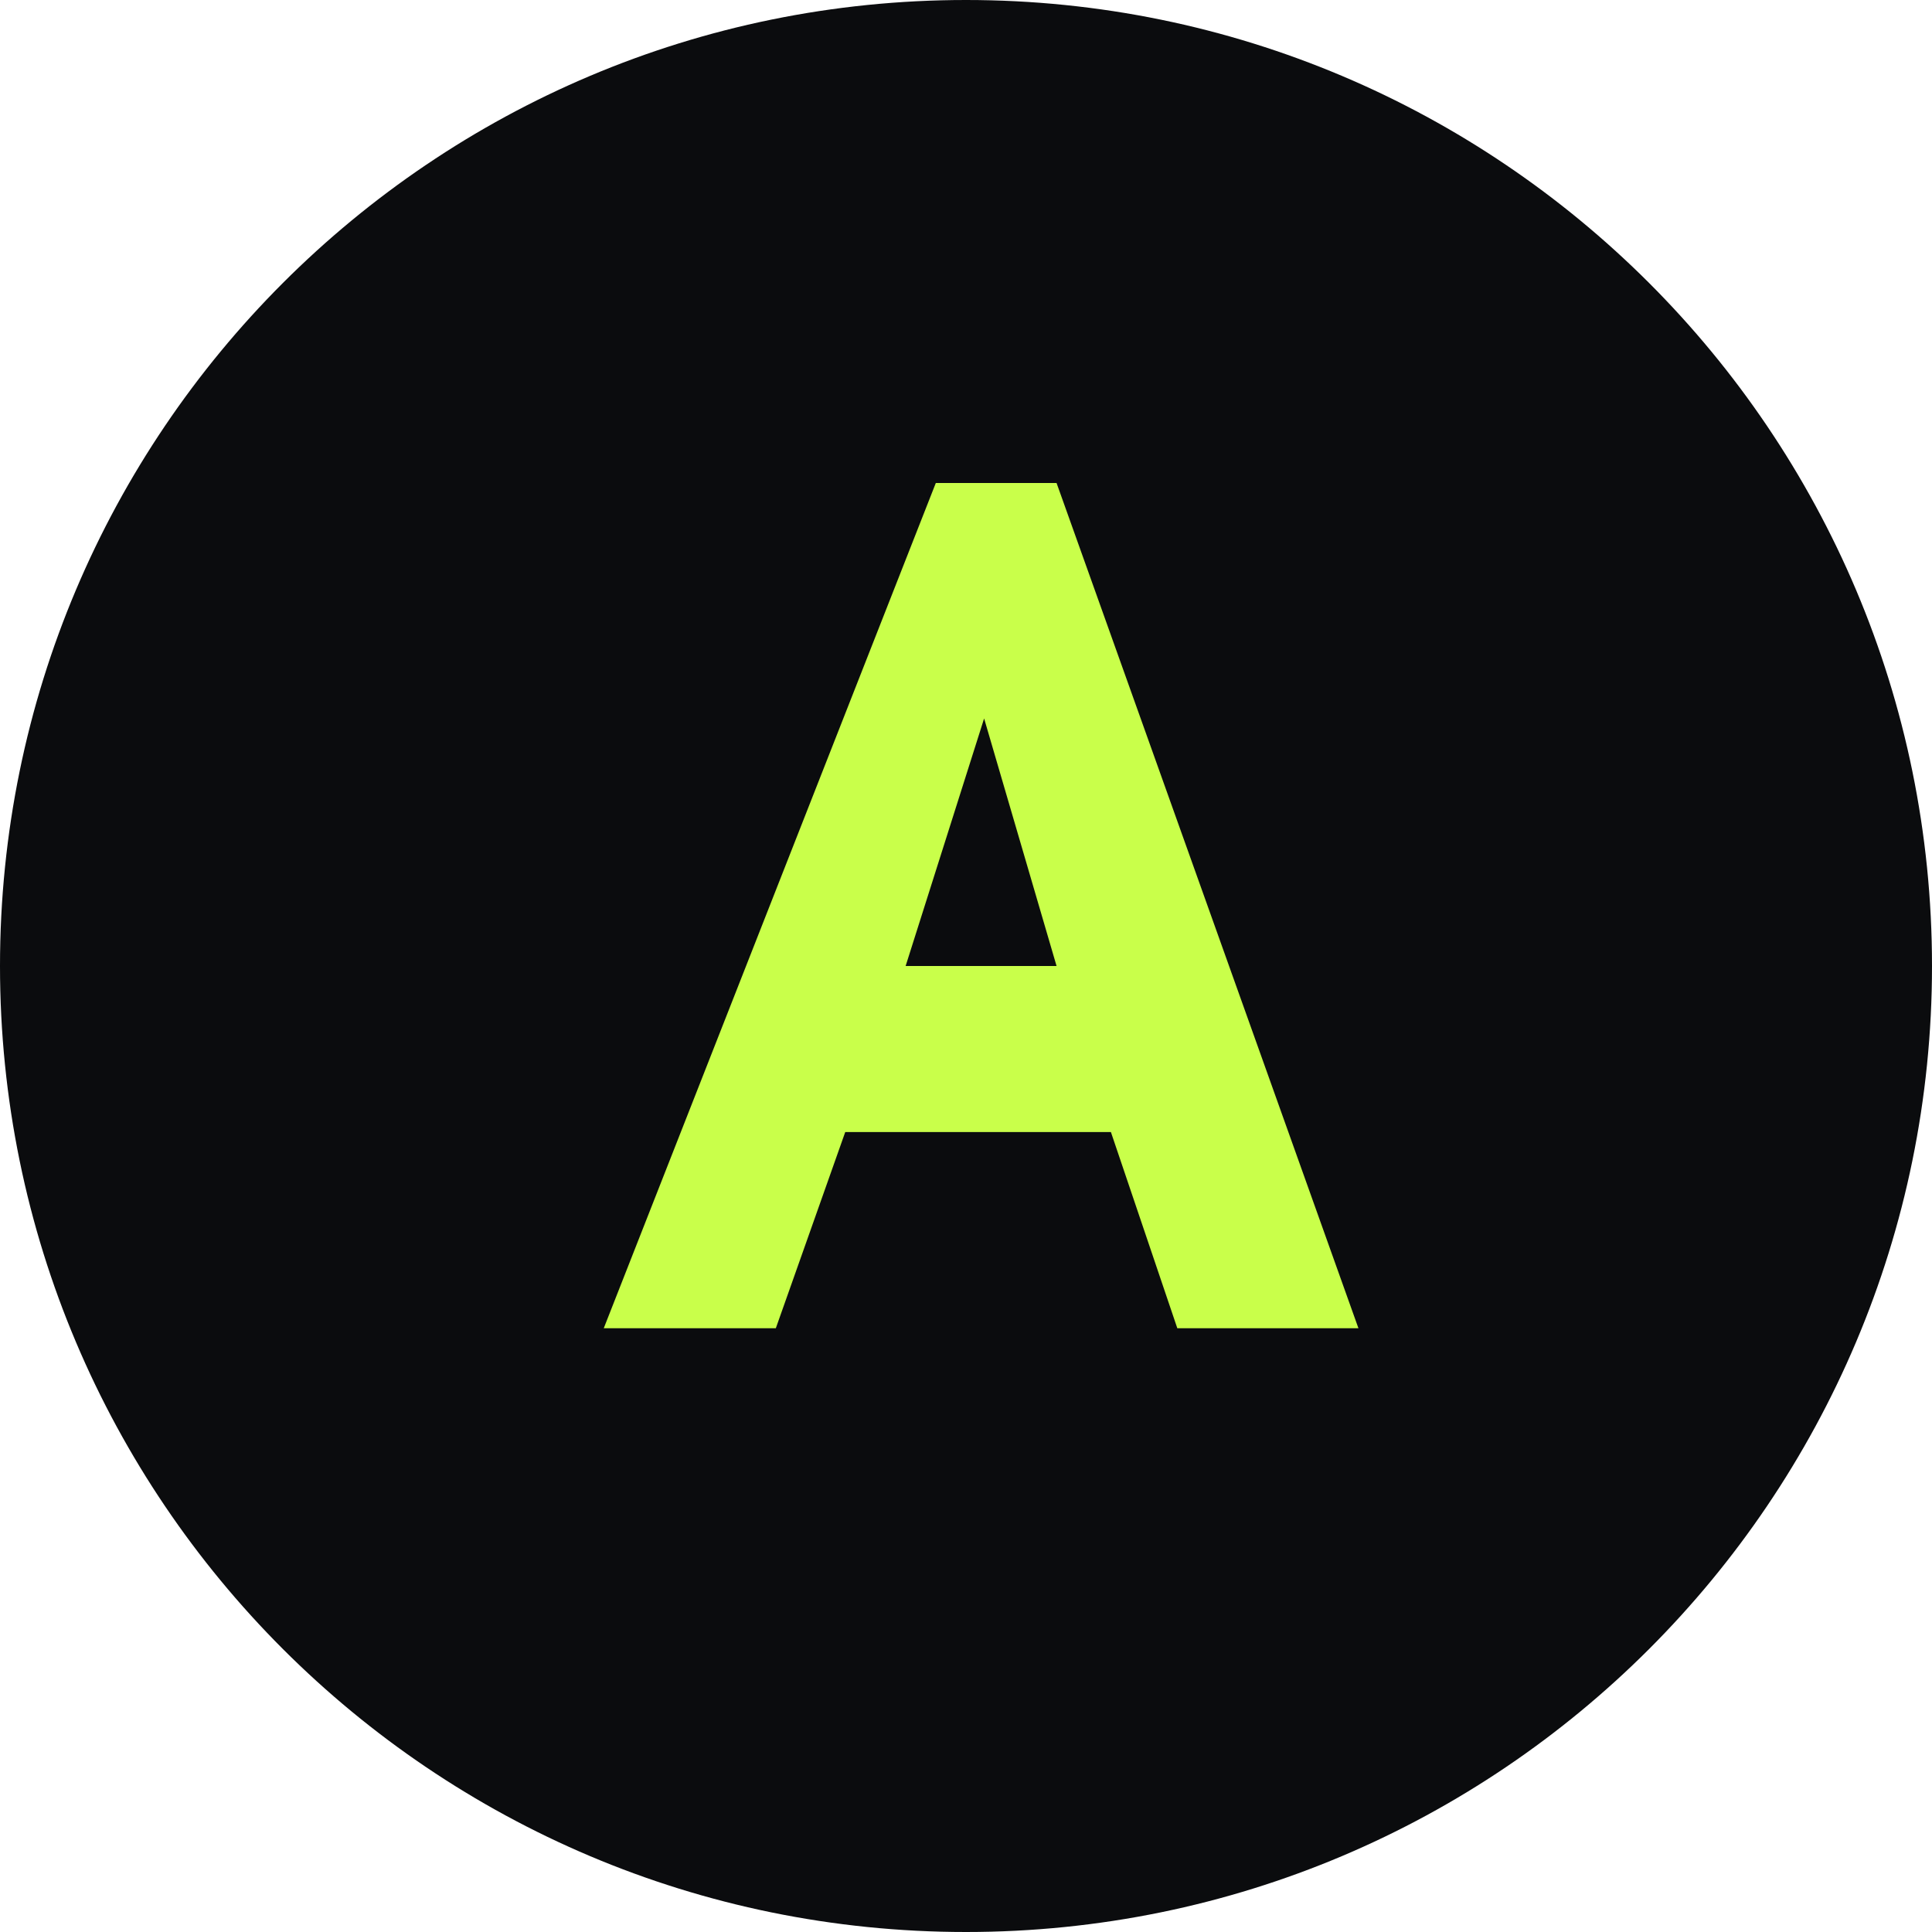
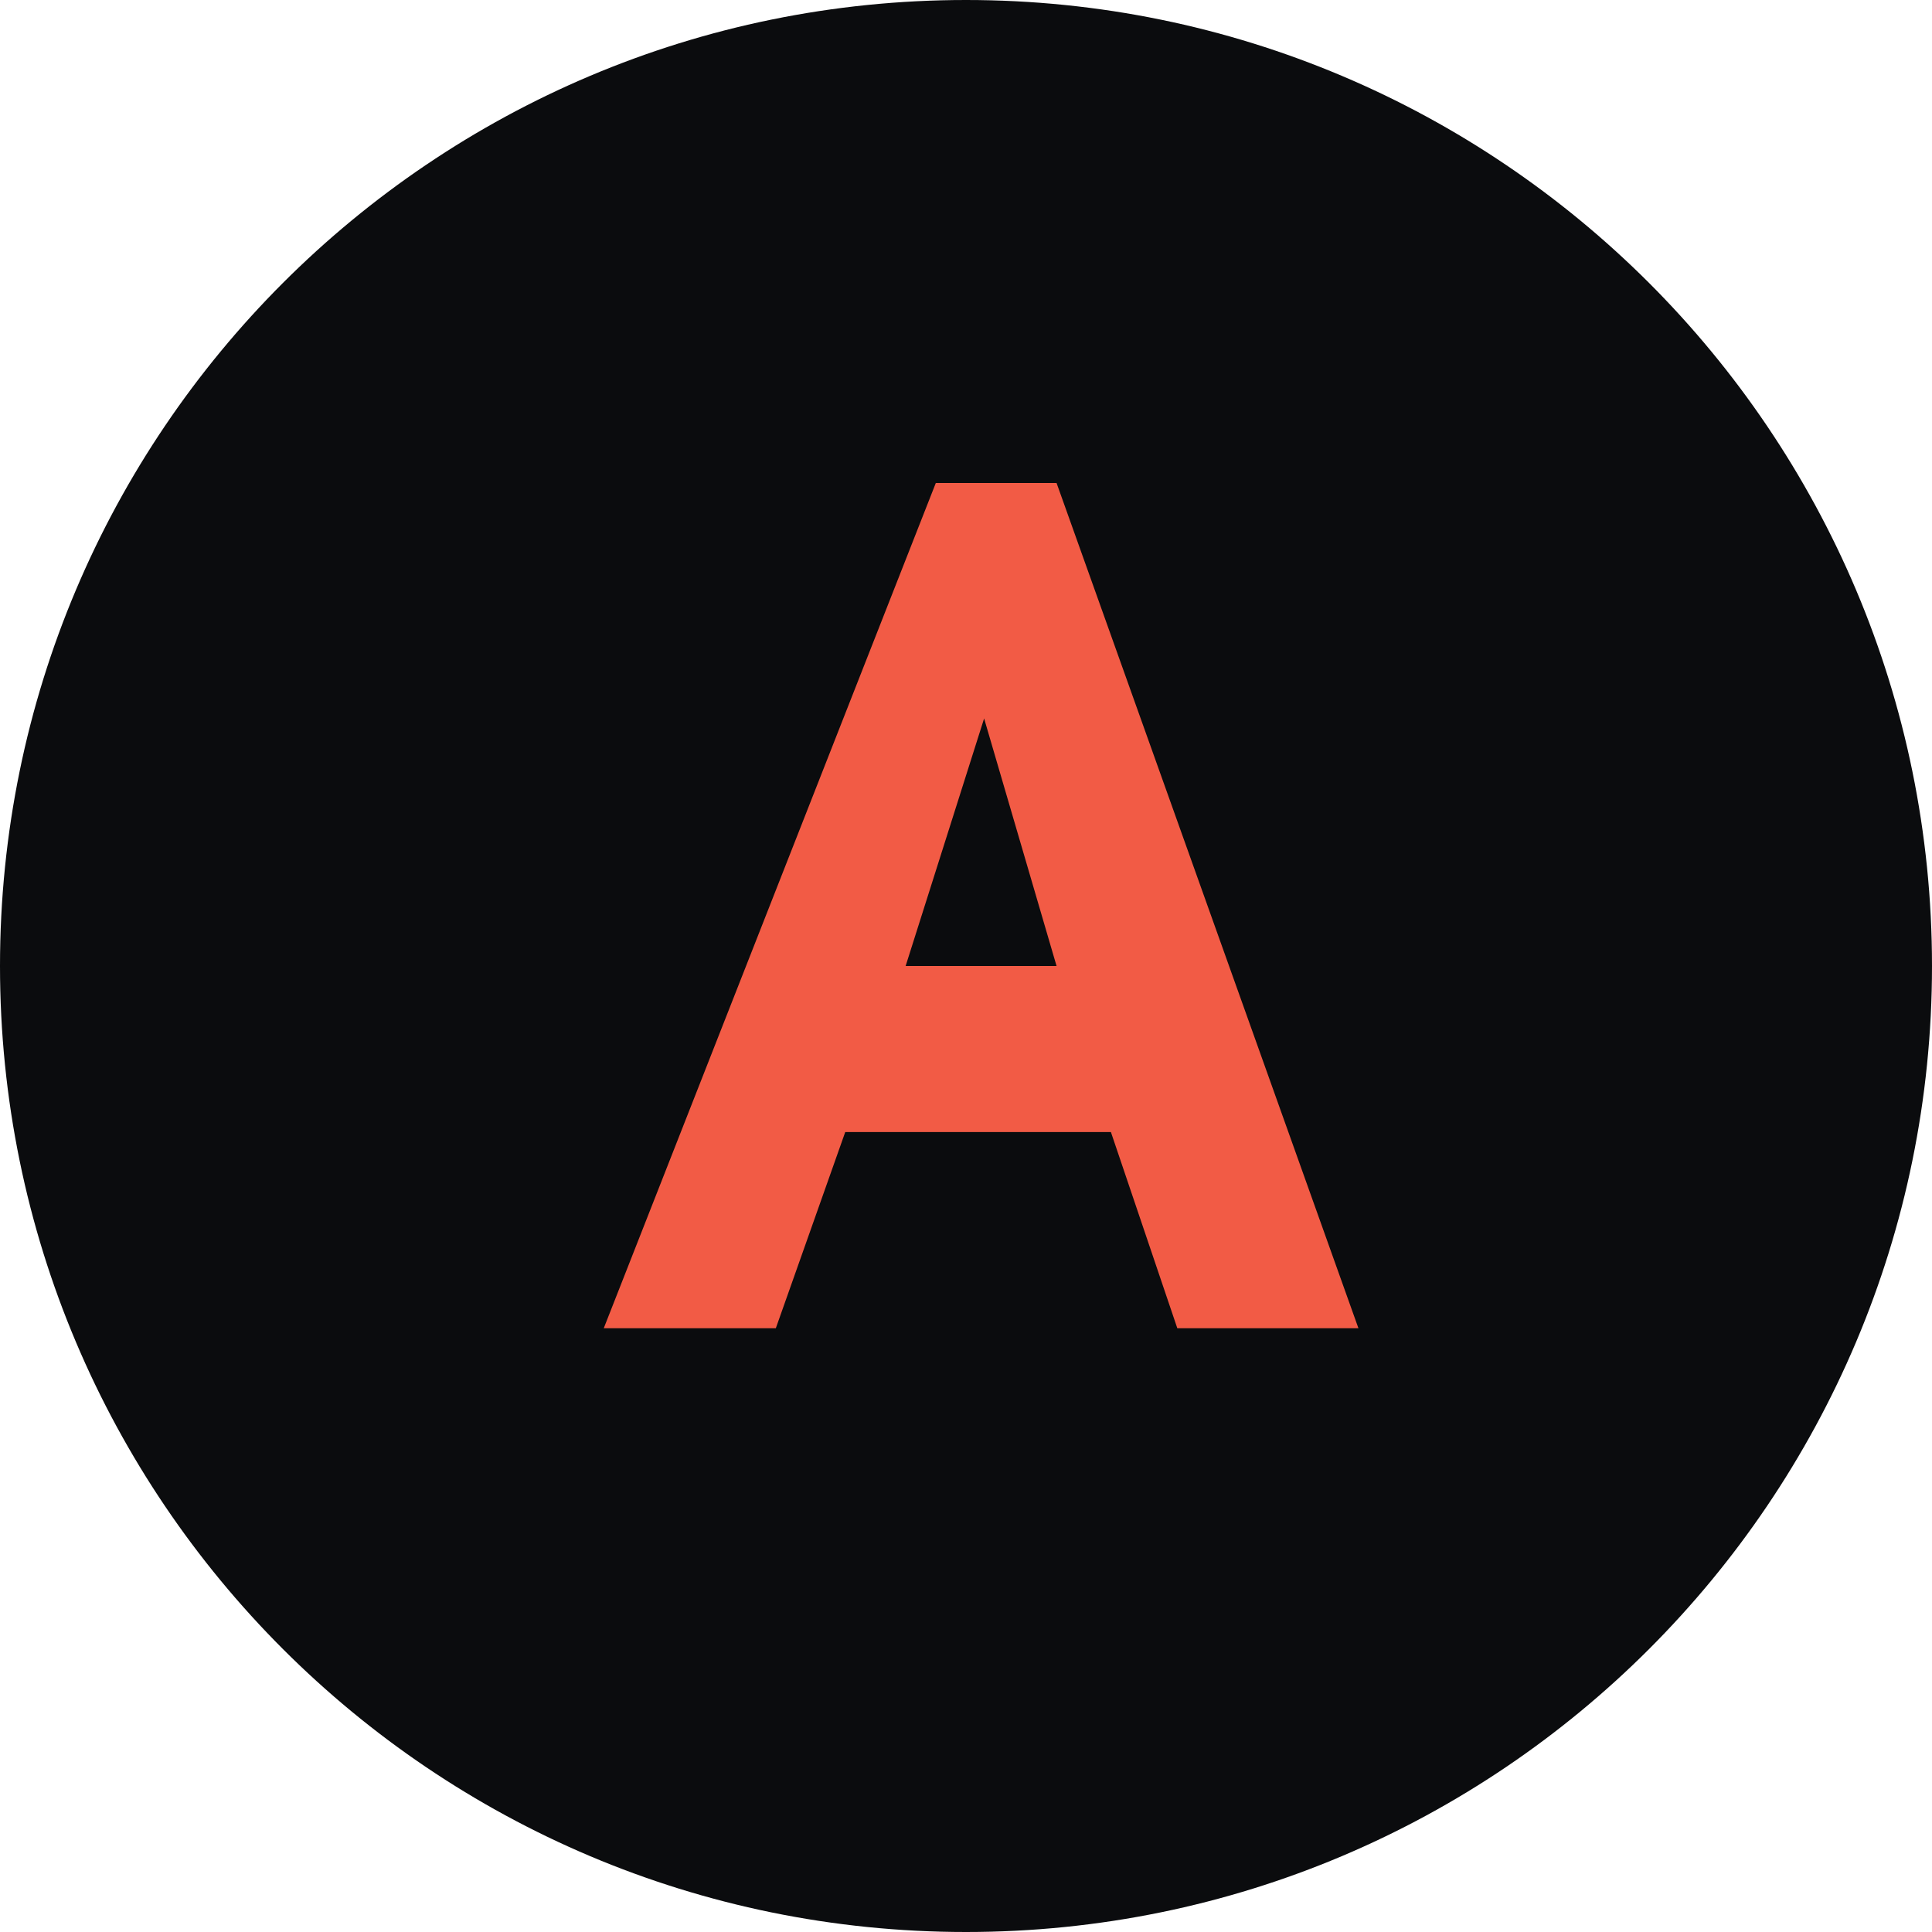
<svg xmlns="http://www.w3.org/2000/svg" viewBox="0 0 64 64">
  <rect width="64" height="64" rx="32" fill="#0b0c0e" />
-   <path d="M20 44 31 16h4l10 28h-6l-2.2-6.5H28L25.7 44H20Zm10-12h5l-2.4-8.2L30 32Z" fill="#c9ff4a" />
+   <path d="M20 44 31 16h4l10 28h-6l-2.2-6.5H28L25.7 44H20Zm10-12h5l-2.4-8.2L30 32Z" fill="#f25b45" />
</svg>
